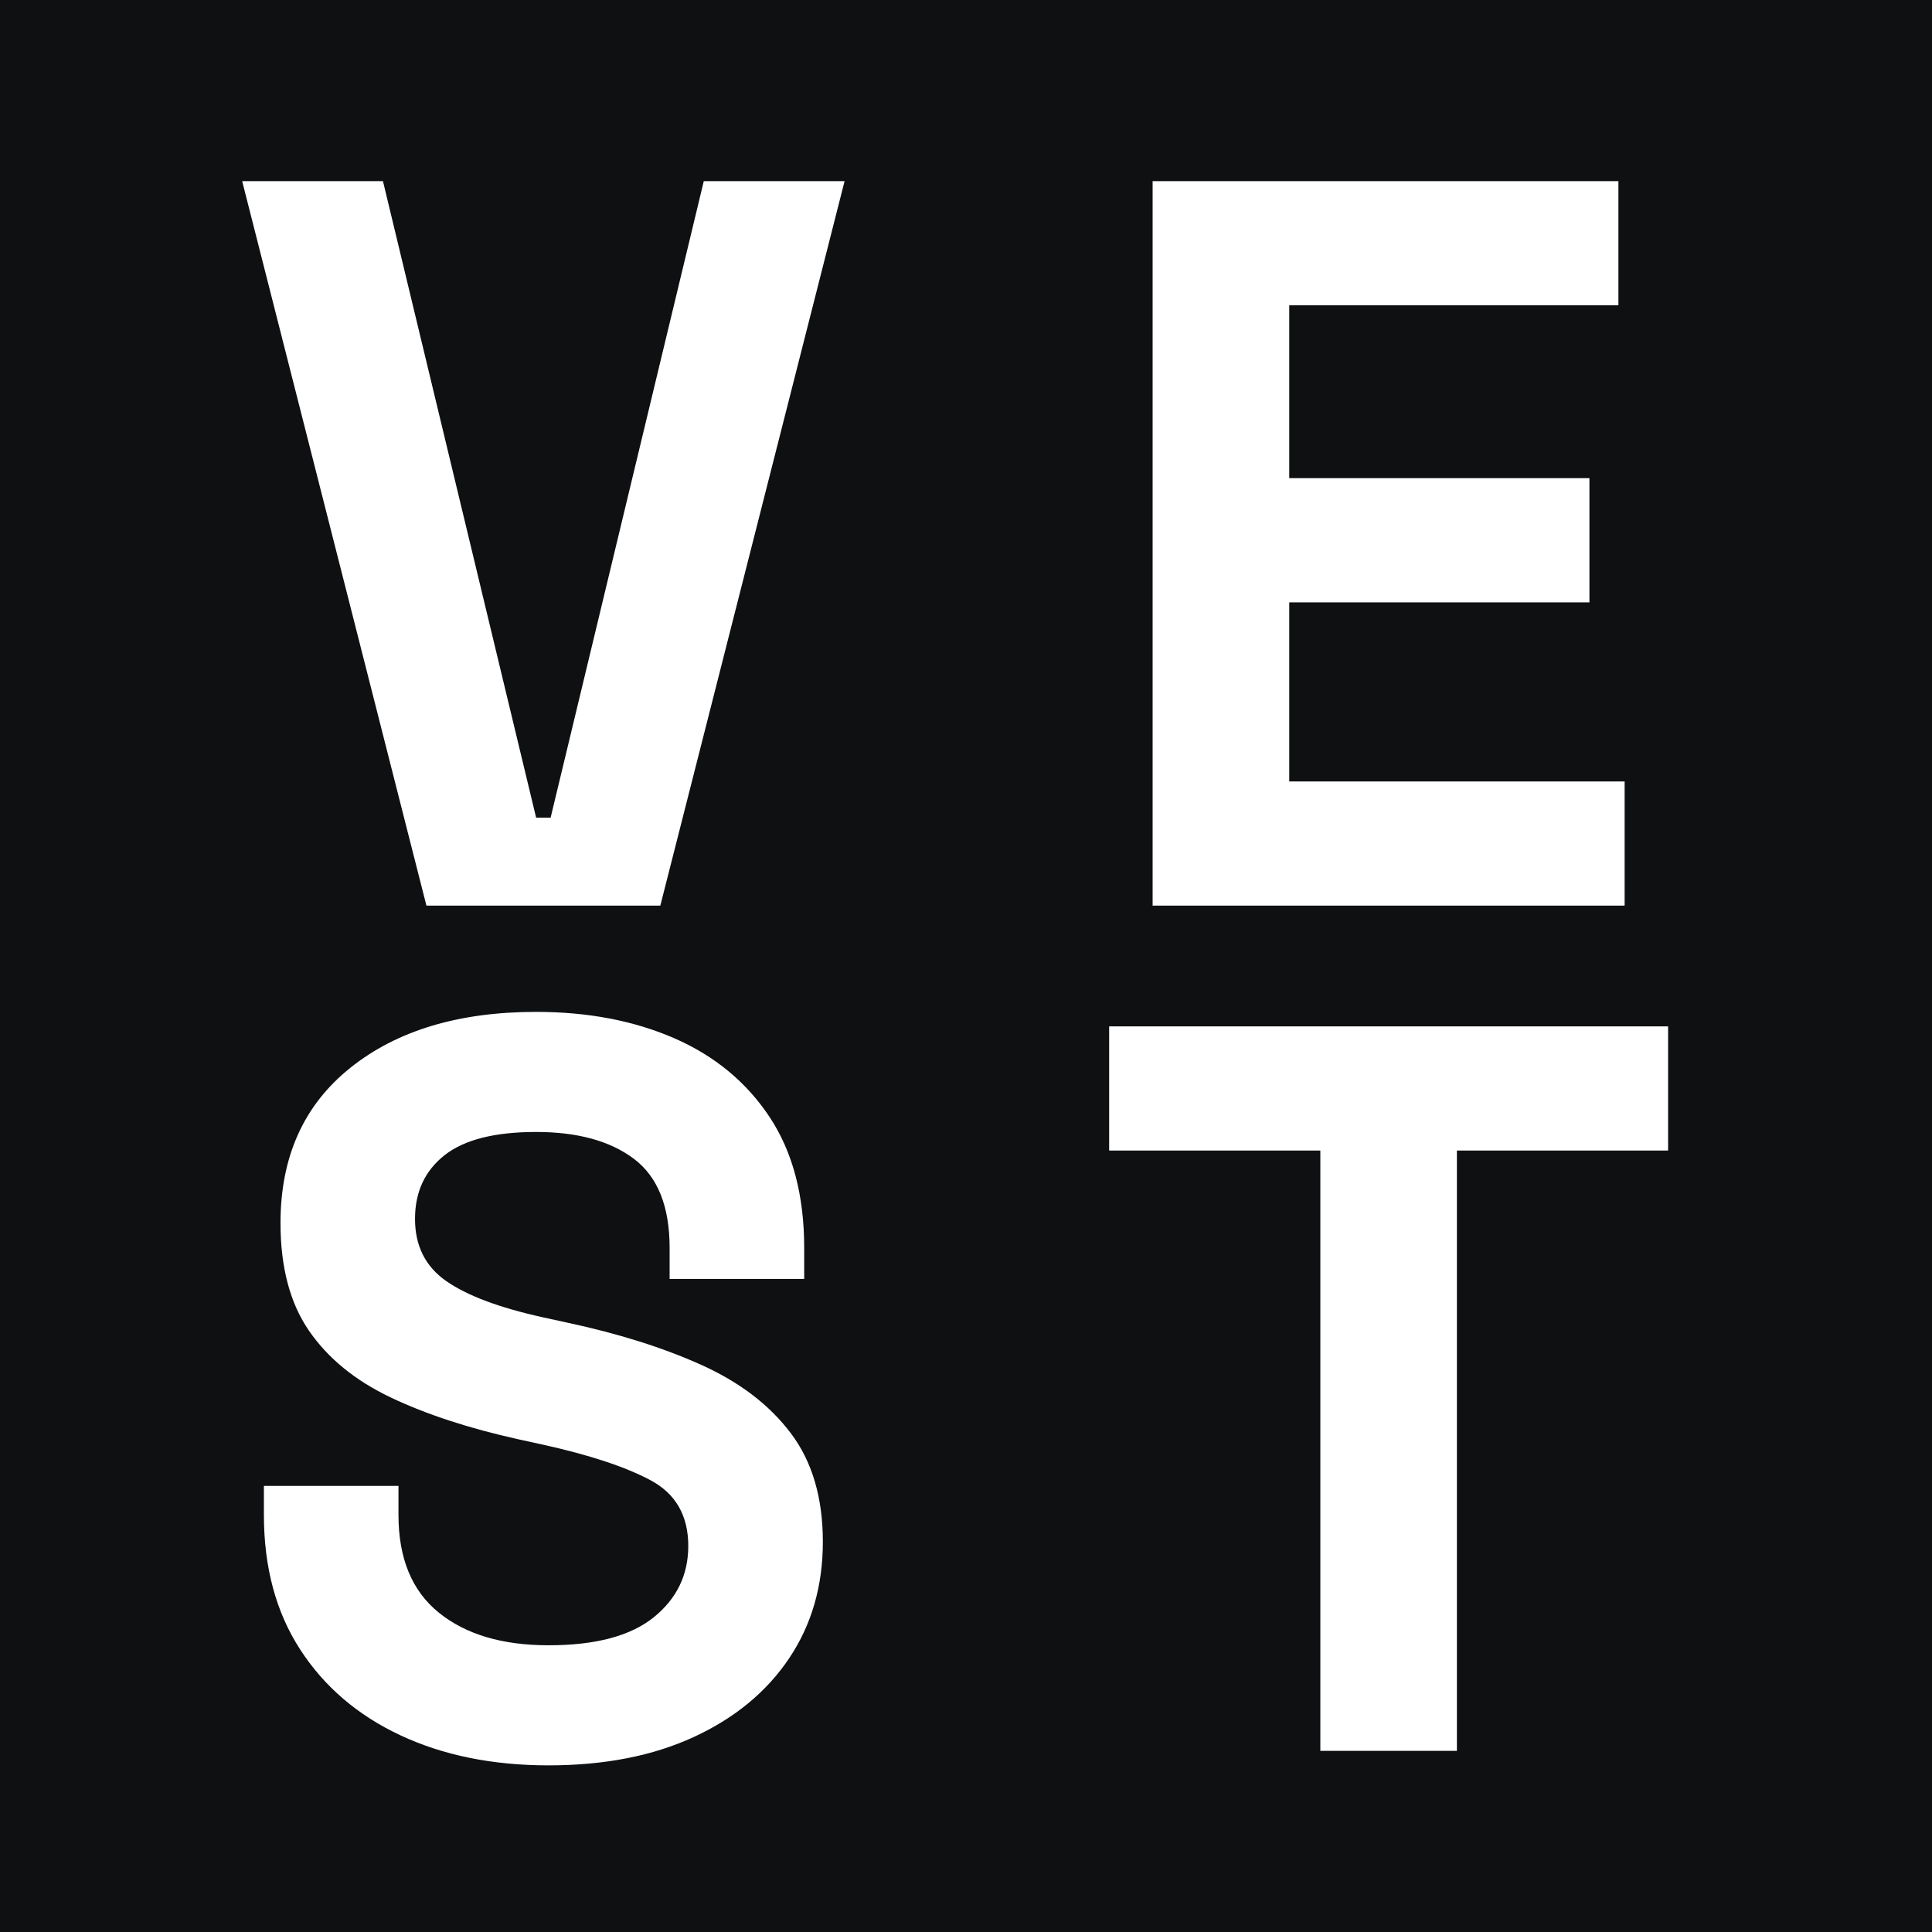
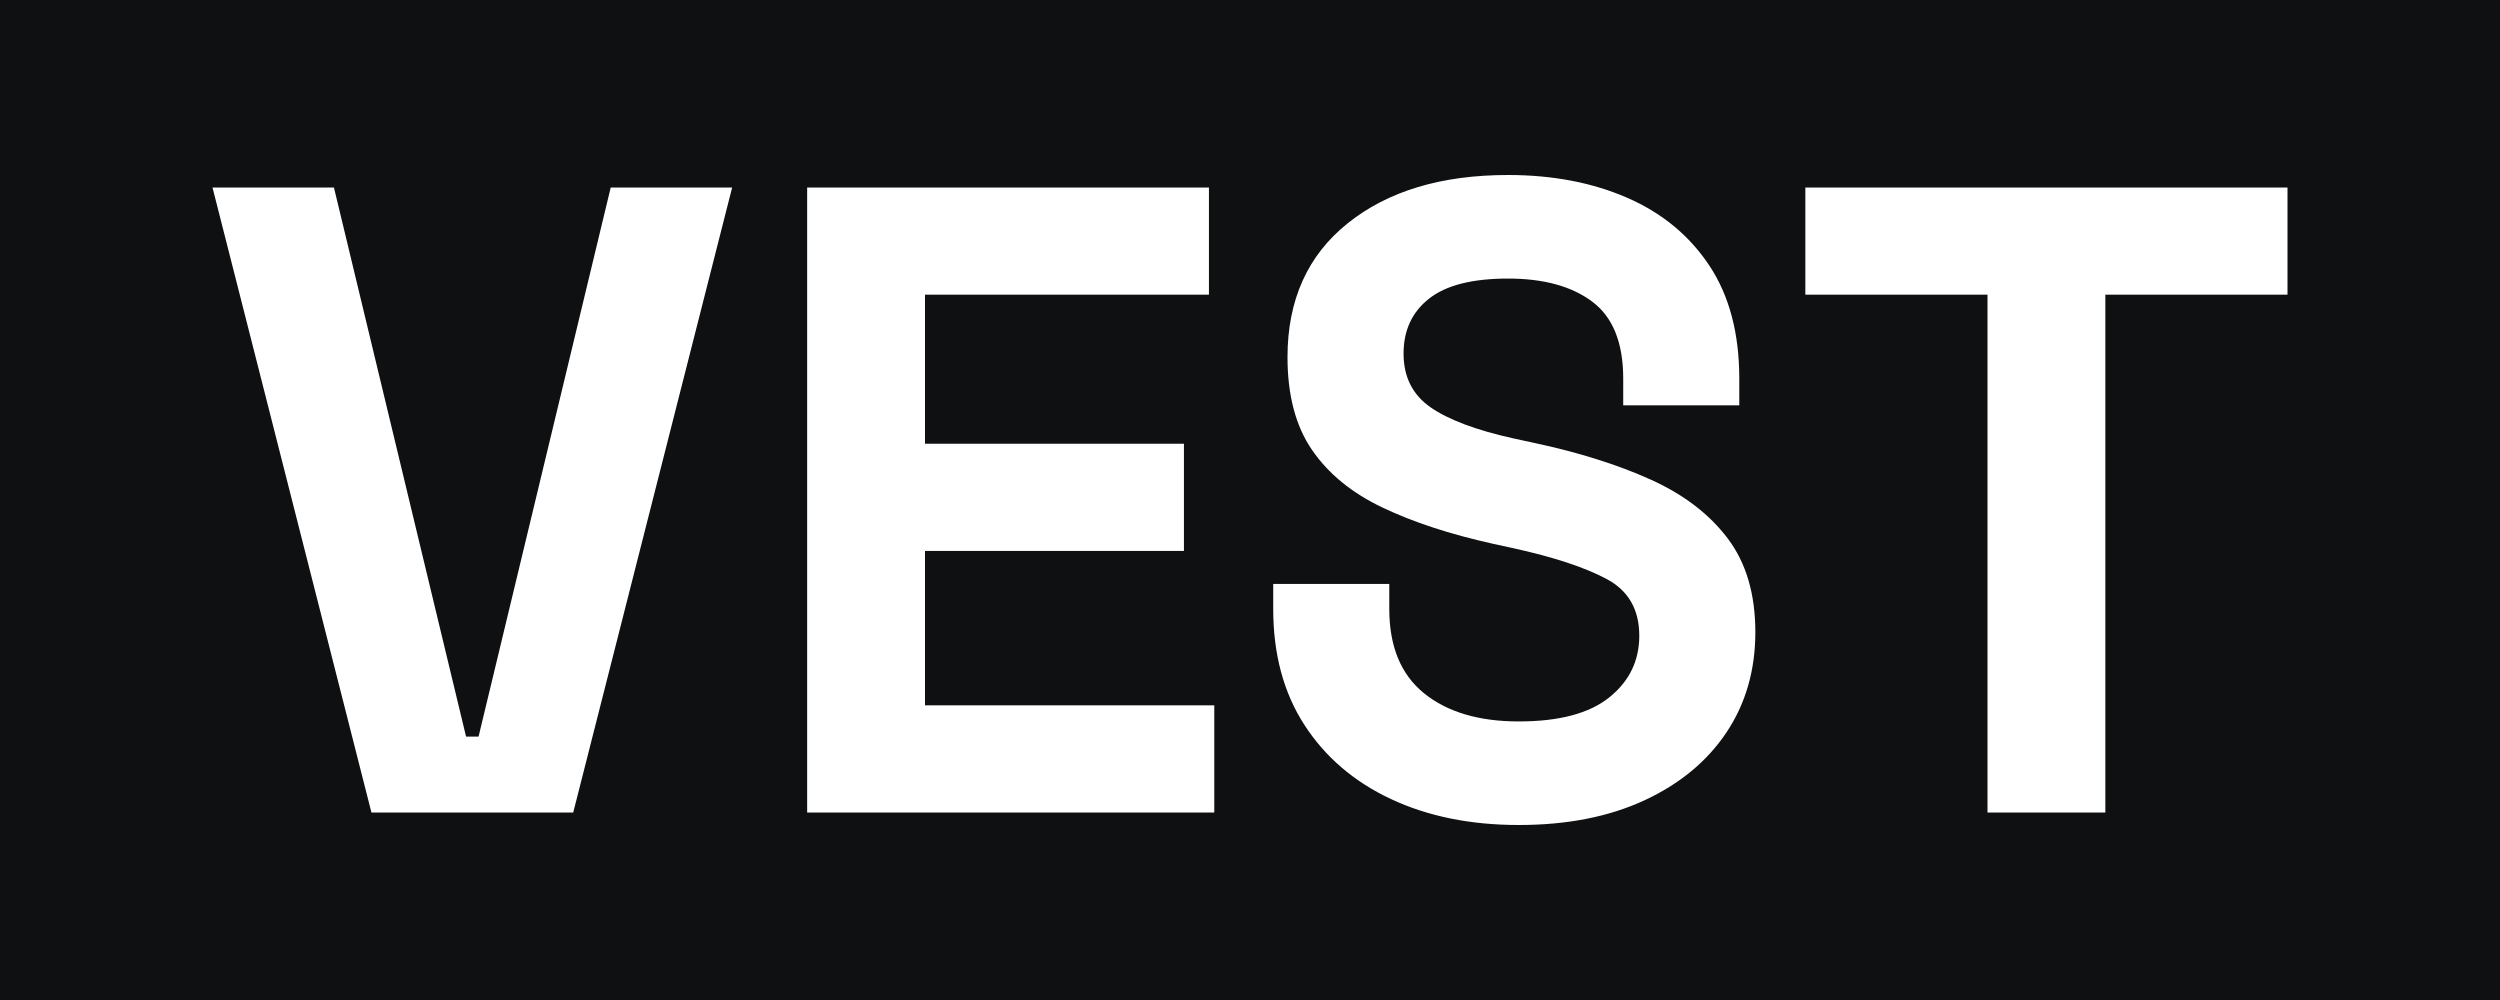
- <svg xmlns="http://www.w3.org/2000/svg" viewBox="0 0 32 32" role="img" aria-label="VestPayouts">
-   <rect width="32" height="32" fill="#0e1012" />
-   <path fill="#ffffff" d="M7.063 15 4.011 3H6.343L8.88 13.543H9.12L11.657 3H13.989L10.937 15Z M19.091 15V3H26.806V5.057H21.354V7.92H26.326V9.977H21.354V12.943H26.909V15Z M9.086 29.24Q7.697 29.24 6.634 28.743Q5.571 28.246 4.971 27.32Q4.371 26.394 4.371 25.091V24.611H6.6V25.091Q6.6 26.171 7.269 26.711Q7.937 27.251 9.086 27.251Q10.251 27.251 10.826 26.789Q11.4 26.326 11.4 25.606Q11.4 24.851 10.774 24.517Q10.149 24.183 8.983 23.926L8.589 23.84Q7.354 23.566 6.471 23.146Q5.589 22.726 5.117 22.04Q4.646 21.354 4.646 20.257Q4.646 18.611 5.803 17.686Q6.96 16.76 8.88 16.76Q10.166 16.76 11.169 17.197Q12.171 17.634 12.746 18.5Q13.32 19.366 13.32 20.669V21.183H11.091V20.669Q11.091 19.64 10.5 19.194Q9.909 18.749 8.88 18.749Q7.851 18.749 7.363 19.134Q6.874 19.52 6.874 20.189Q6.874 20.857 7.389 21.217Q7.903 21.577 8.983 21.817L9.377 21.903Q10.663 22.177 11.614 22.606Q12.566 23.034 13.097 23.737Q13.629 24.44 13.629 25.537Q13.629 26.634 13.071 27.466Q12.514 28.297 11.494 28.769Q10.474 29.24 9.086 29.24Z M21.869 29V19.057H18.371V17H27.629V19.057H24.131V29Z" />
+ <svg xmlns="http://www.w3.org/2000/svg" viewBox="0 0 80 32" role="img" aria-label="VEST">
+   <rect width="80" height="32" fill="#0e1012" />
+   <path fill="#ffffff" d="M11.886 26 6.8 6H10.686L14.914 23.571H15.314L19.543 6H23.429L18.343 26Z M25.829 26V6H38.686V9.429H29.6V14.2H37.886V17.629H29.6V22.571H38.857V26Z M48.6 26.4Q46.286 26.4 44.514 25.571Q42.743 24.743 41.743 23.2Q40.743 21.657 40.743 19.486V18.686H44.457V19.486Q44.457 21.286 45.571 22.186Q46.686 23.086 48.6 23.086Q50.543 23.086 51.5 22.314Q52.457 21.543 52.457 20.343Q52.457 19.086 51.414 18.529Q50.371 17.971 48.429 17.543L47.771 17.4Q45.714 16.943 44.243 16.243Q42.771 15.543 41.986 14.4Q41.2 13.257 41.2 11.429Q41.2 8.686 43.129 7.143Q45.057 5.6 48.257 5.6Q50.4 5.6 52.071 6.329Q53.743 7.057 54.7 8.5Q55.657 9.943 55.657 12.114V12.971H51.943V12.114Q51.943 10.4 50.957 9.657Q49.971 8.914 48.257 8.914Q46.543 8.914 45.729 9.557Q44.914 10.2 44.914 11.314Q44.914 12.429 45.771 13.029Q46.629 13.629 48.429 14.029L49.086 14.171Q51.229 14.629 52.814 15.343Q54.4 16.057 55.286 17.229Q56.171 18.4 56.171 20.229Q56.171 22.057 55.243 23.443Q54.314 24.829 52.614 25.614Q50.914 26.4 48.6 26.4Z M63.6 26V9.429H57.771V6H73.2V9.429H67.371V26Z" />
</svg>
